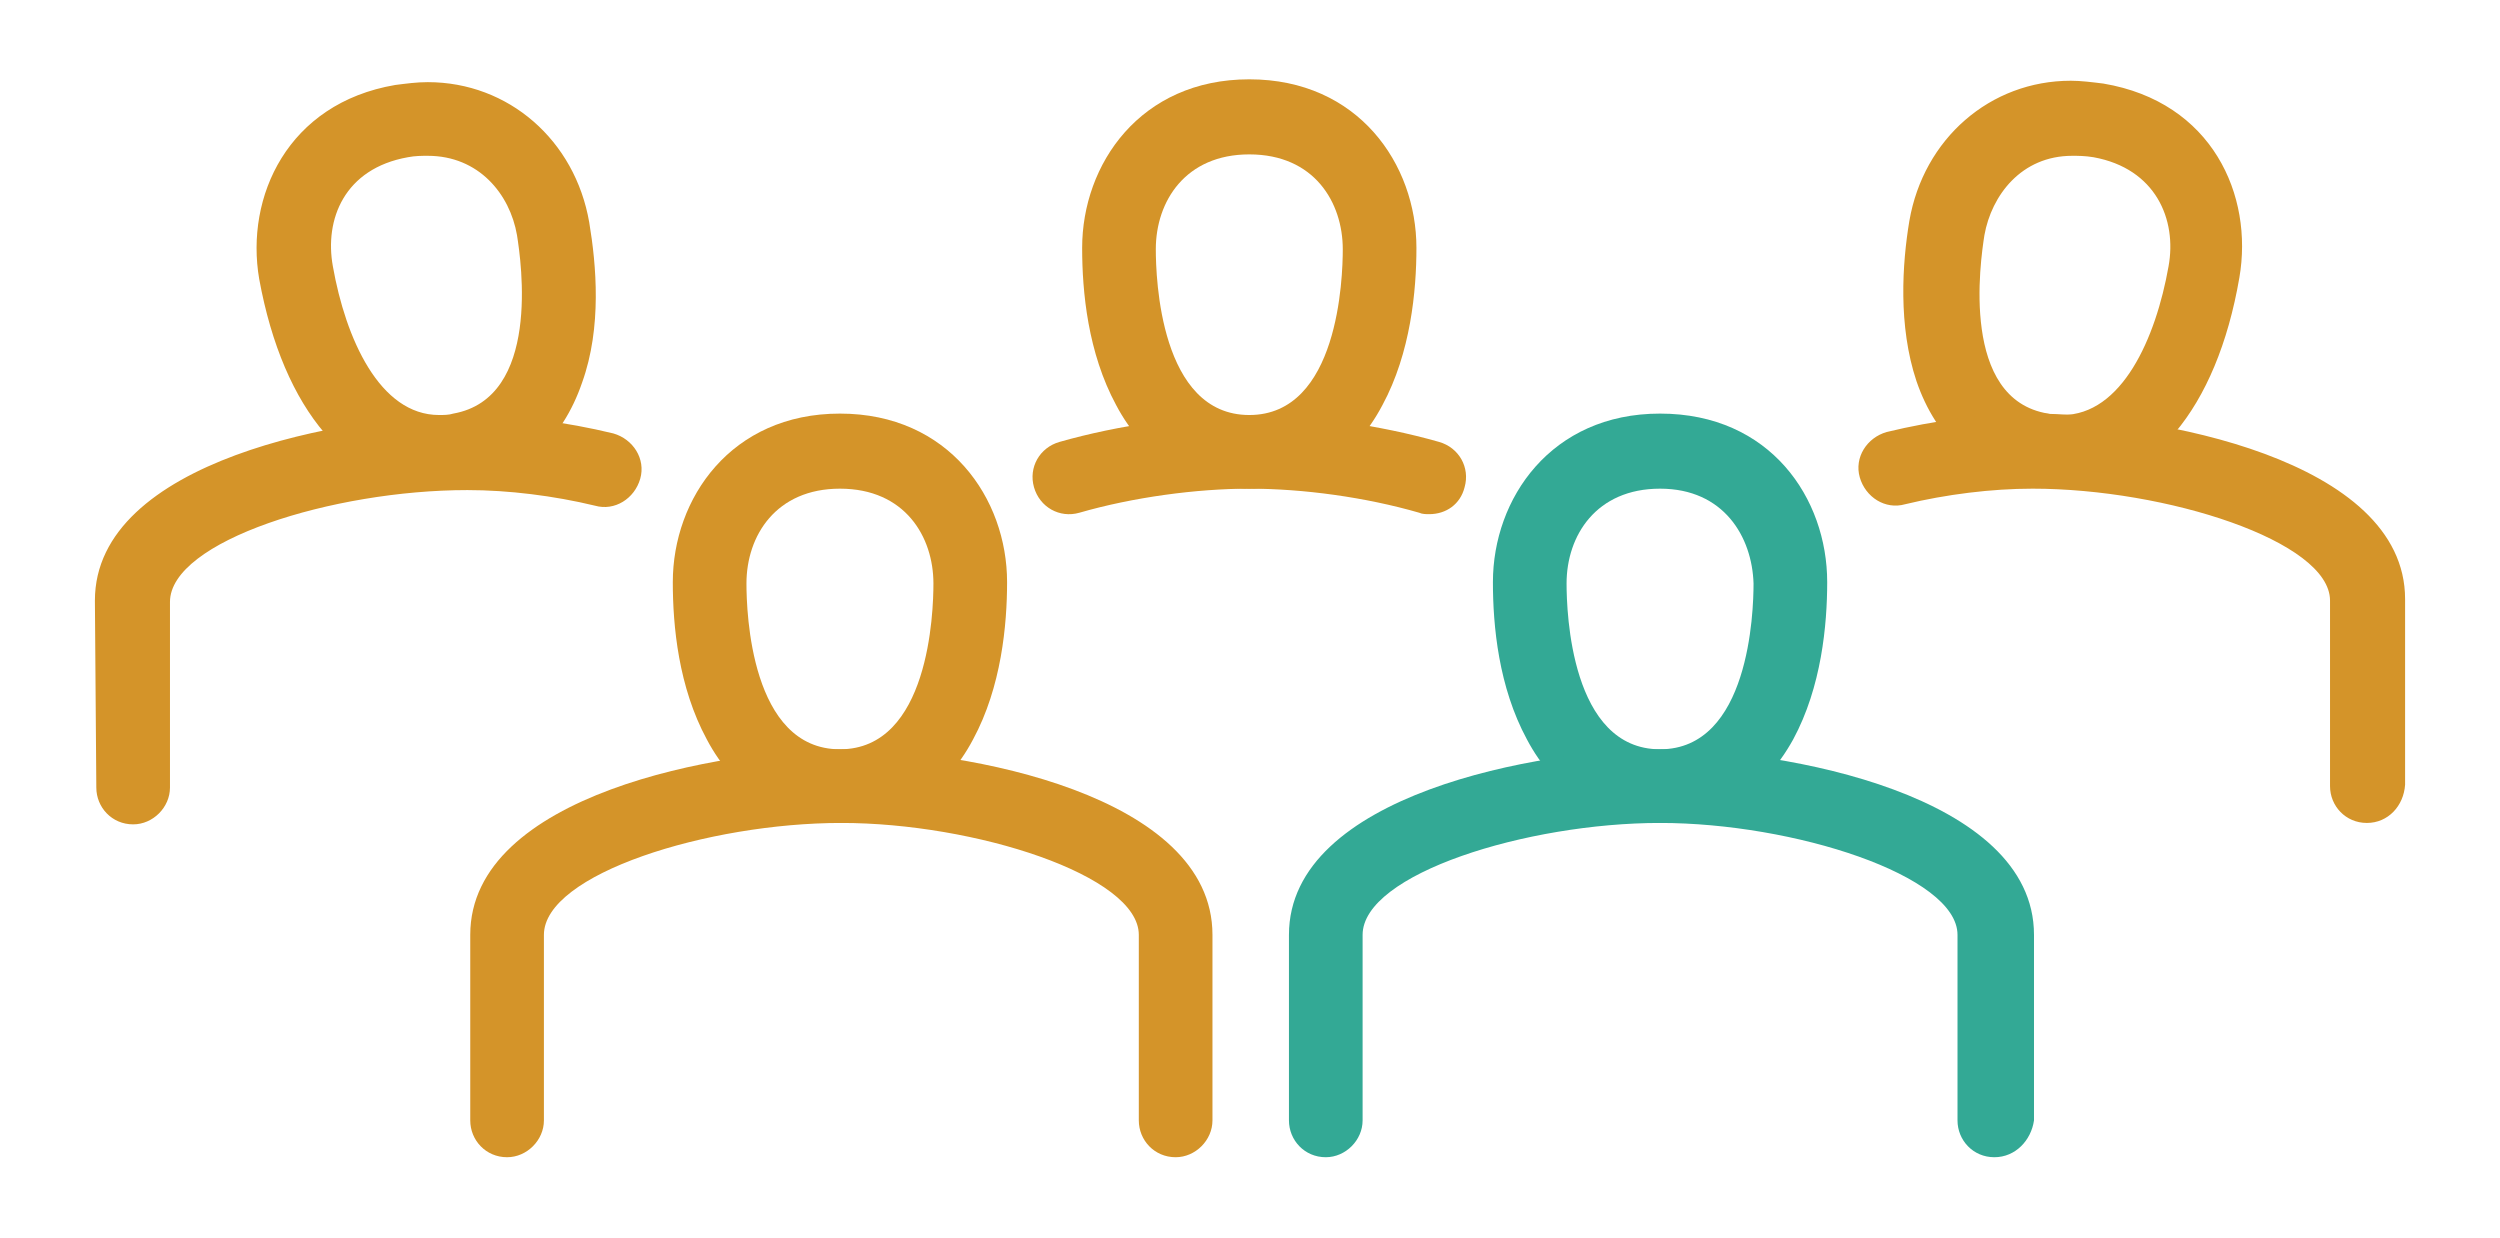
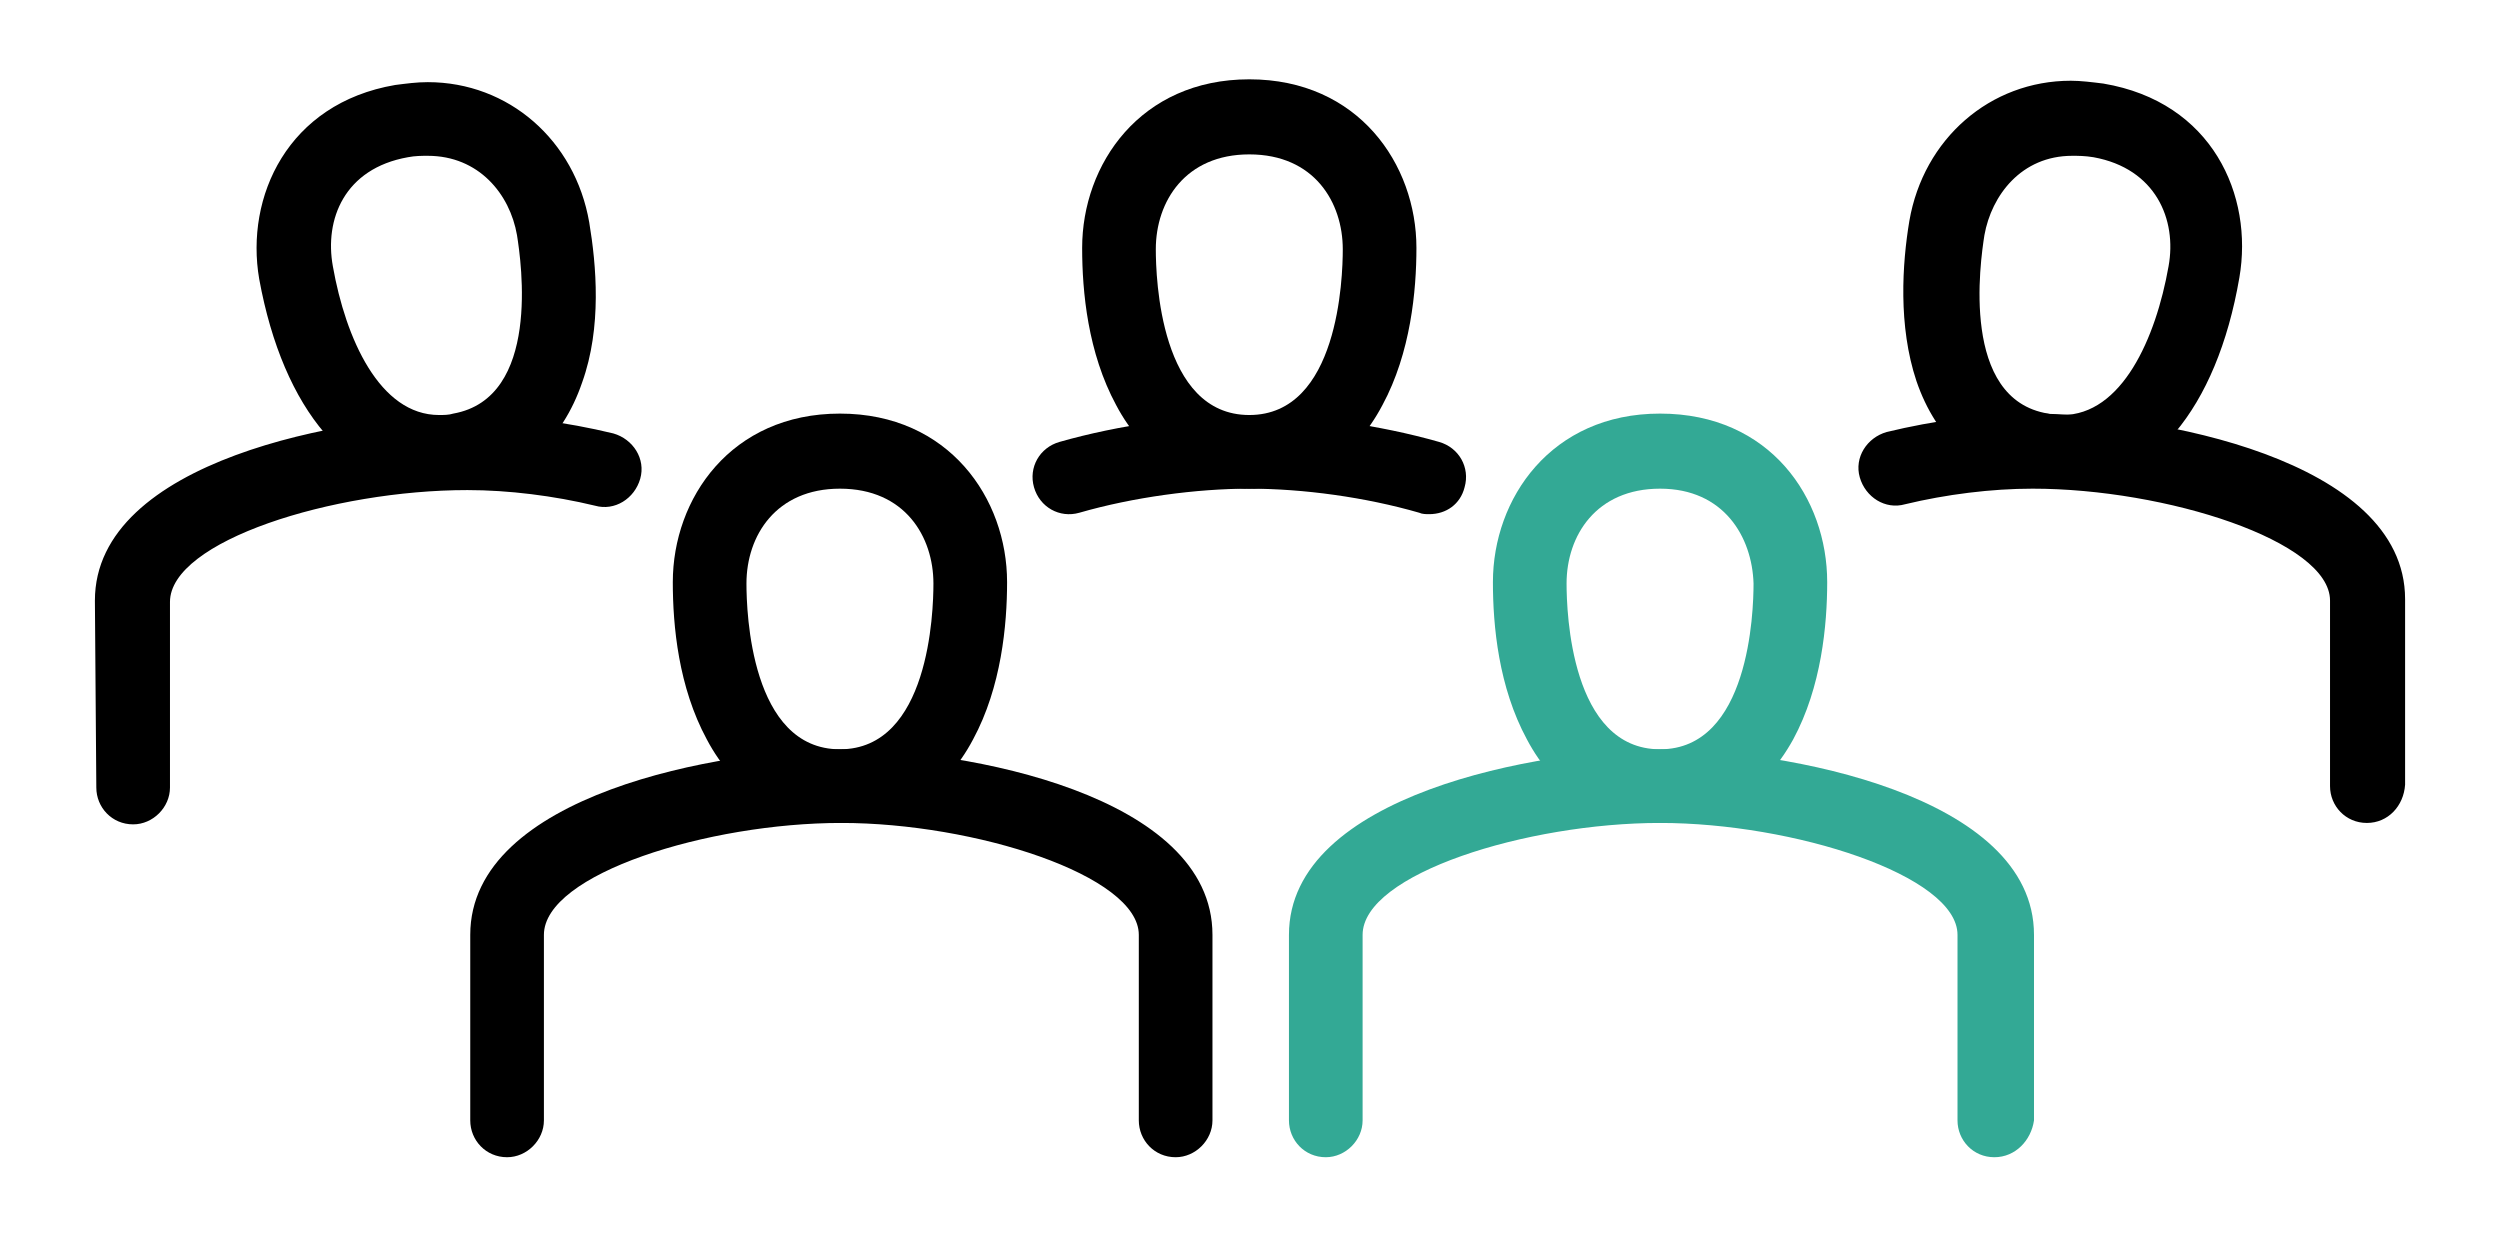
<svg xmlns="http://www.w3.org/2000/svg" version="1.1" id="Layer_1" x="0" y="0" viewBox="0 0 176.5 87.4" xml:space="preserve">
-   <style>.st0{fill:#d49429}.st1{fill:#33a995}</style>
+   <style>.st0{fill:#000}.st1{fill:#33a995}</style>
  <path class="st0" d="M88.2 10.9c-4.5 0-6.6 3.3-6.6 6.7 0 2 .3 11.7 6.6 11.7s6.6-9.7 6.6-11.7c0-3.3-2-6.7-6.6-6.7m0 23.6c-4 0-7.4-2.1-9.4-5.9-2-3.7-2.4-8-2.4-11.1 0-5.9 4.1-11.9 11.8-11.9s11.8 6 11.8 11.9c0 3-.4 7.4-2.4 11.1-2 3.8-5.3 5.9-9.4 5.9" />
  <path class="st0" d="M100.9 36.3c-.2 0-.5 0-.7-.1-3.8-1.1-8.2-1.7-12-1.7-3.7 0-8.2.6-12 1.7-1.4.4-2.8-.4-3.2-1.8-.4-1.4.4-2.8 1.8-3.2C79 30 84 29.3 88.2 29.3s9.2.7 13.4 1.9c1.4.4 2.2 1.8 1.8 3.2-.3 1.2-1.3 1.9-2.5 1.9" />
  <path class="st1" d="M117.2 34.5c-4.5 0-6.6 3.3-6.6 6.7 0 2 .3 11.7 6.6 11.7s6.6-9.7 6.6-11.7c-.1-3.3-2.1-6.7-6.6-6.7m0 23.6c-4 0-7.4-2.1-9.4-5.9-2-3.7-2.4-8-2.4-11.1 0-5.9 4.1-11.9 11.8-11.9 7.8 0 11.8 6 11.8 11.9 0 3-.4 7.4-2.4 11.1-2.1 3.8-5.4 5.9-9.4 5.9" />
  <path class="st0" d="M59.3 34.5c-4.5 0-6.6 3.3-6.6 6.7 0 2 .3 11.7 6.6 11.7s6.6-9.7 6.6-11.7c0-3.3-2-6.7-6.6-6.7m0 23.6c-4 0-7.4-2.1-9.4-5.9-2-3.7-2.4-8-2.4-11.1 0-5.9 4.1-11.9 11.8-11.9s11.8 6 11.8 11.9c0 3-.4 7.4-2.4 11.1-2 3.8-5.4 5.9-9.4 5.9" />
  <path class="st1" d="M140.8 81.7c-1.5 0-2.6-1.2-2.6-2.6V66c0-4.2-11.6-7.9-21-7.9s-21 3.6-21 7.9v13.1c0 1.4-1.2 2.6-2.6 2.6-1.5 0-2.6-1.2-2.6-2.6V66c0-9.9 17.7-13.1 26.3-13.1s26.3 3.2 26.3 13.1v13.1c-.2 1.4-1.3 2.6-2.8 2.6" />
  <path class="st0" d="M83 81.7c-1.5 0-2.6-1.2-2.6-2.6V66c0-4.2-11.6-7.9-21-7.9s-21 3.6-21 7.9v13.1c0 1.4-1.2 2.6-2.6 2.6-1.5 0-2.6-1.2-2.6-2.6V66c0-9.9 17.7-13.1 26.3-13.1S85.6 56.1 85.6 66v13.1c0 1.4-1.2 2.6-2.6 2.6M146.3 11c-3.6 0-5.7 2.8-6.2 5.6-.3 1.9-1.7 11.6 4.5 12.6.3.1.7.1 1 .1 4.2 0 6.6-5.4 7.5-10.5.6-3.3-.9-6.9-5.3-7.7-.6-.1-1.1-.1-1.5-.1m-.8 23.5c-.6 0-1.3-.1-1.9-.2-4-.7-6.9-3.3-8.3-7.4-1.3-3.9-1-8.3-.5-11.3 1-5.8 5.7-9.9 11.4-9.9.7 0 1.5.1 2.3.2 7.7 1.3 10.6 7.9 9.6 13.7-1.6 9.3-6.3 14.9-12.6 14.9M30.2 11c-.4 0-.9 0-1.4.1-4.5.8-5.9 4.4-5.3 7.7.9 5.1 3.3 10.5 7.5 10.5.3 0 .7 0 1-.1 6.2-1.1 4.8-10.7 4.5-12.6-.5-2.9-2.7-5.6-6.3-5.6m.8 23.5c-6.3 0-11-5.5-12.7-14.8-1-5.8 2-12.4 9.6-13.7.8-.1 1.5-.2 2.3-.2 5.7 0 10.4 4.1 11.4 9.9.5 3 .9 7.4-.5 11.3-1.4 4.1-4.3 6.7-8.3 7.4-.6 0-1.2.1-1.8.1" />
  <path class="st0" d="M167.1 58.1c-1.5 0-2.6-1.2-2.6-2.6V42.4c0-4.2-11.6-7.9-21-7.9-2.9 0-6.1.4-9 1.1-1.4.4-2.8-.5-3.2-1.9-.4-1.4.5-2.8 1.9-3.2 3.3-.8 6.9-1.3 10.3-1.3 8.6 0 26.3 3.2 26.3 13.1v13.1c-.1 1.5-1.2 2.7-2.7 2.7M6.7 42.4c0-9.9 17.7-13.1 26.3-13.1 3.3 0 7 .5 10.3 1.3 1.4.4 2.3 1.8 1.9 3.2-.4 1.4-1.8 2.3-3.2 1.9-2.9-.7-6.1-1.1-9-1.1-9.5 0-21 3.6-21 7.9v13.1c0 1.4-1.2 2.6-2.6 2.6-1.5 0-2.6-1.2-2.6-2.6" />
</svg>
